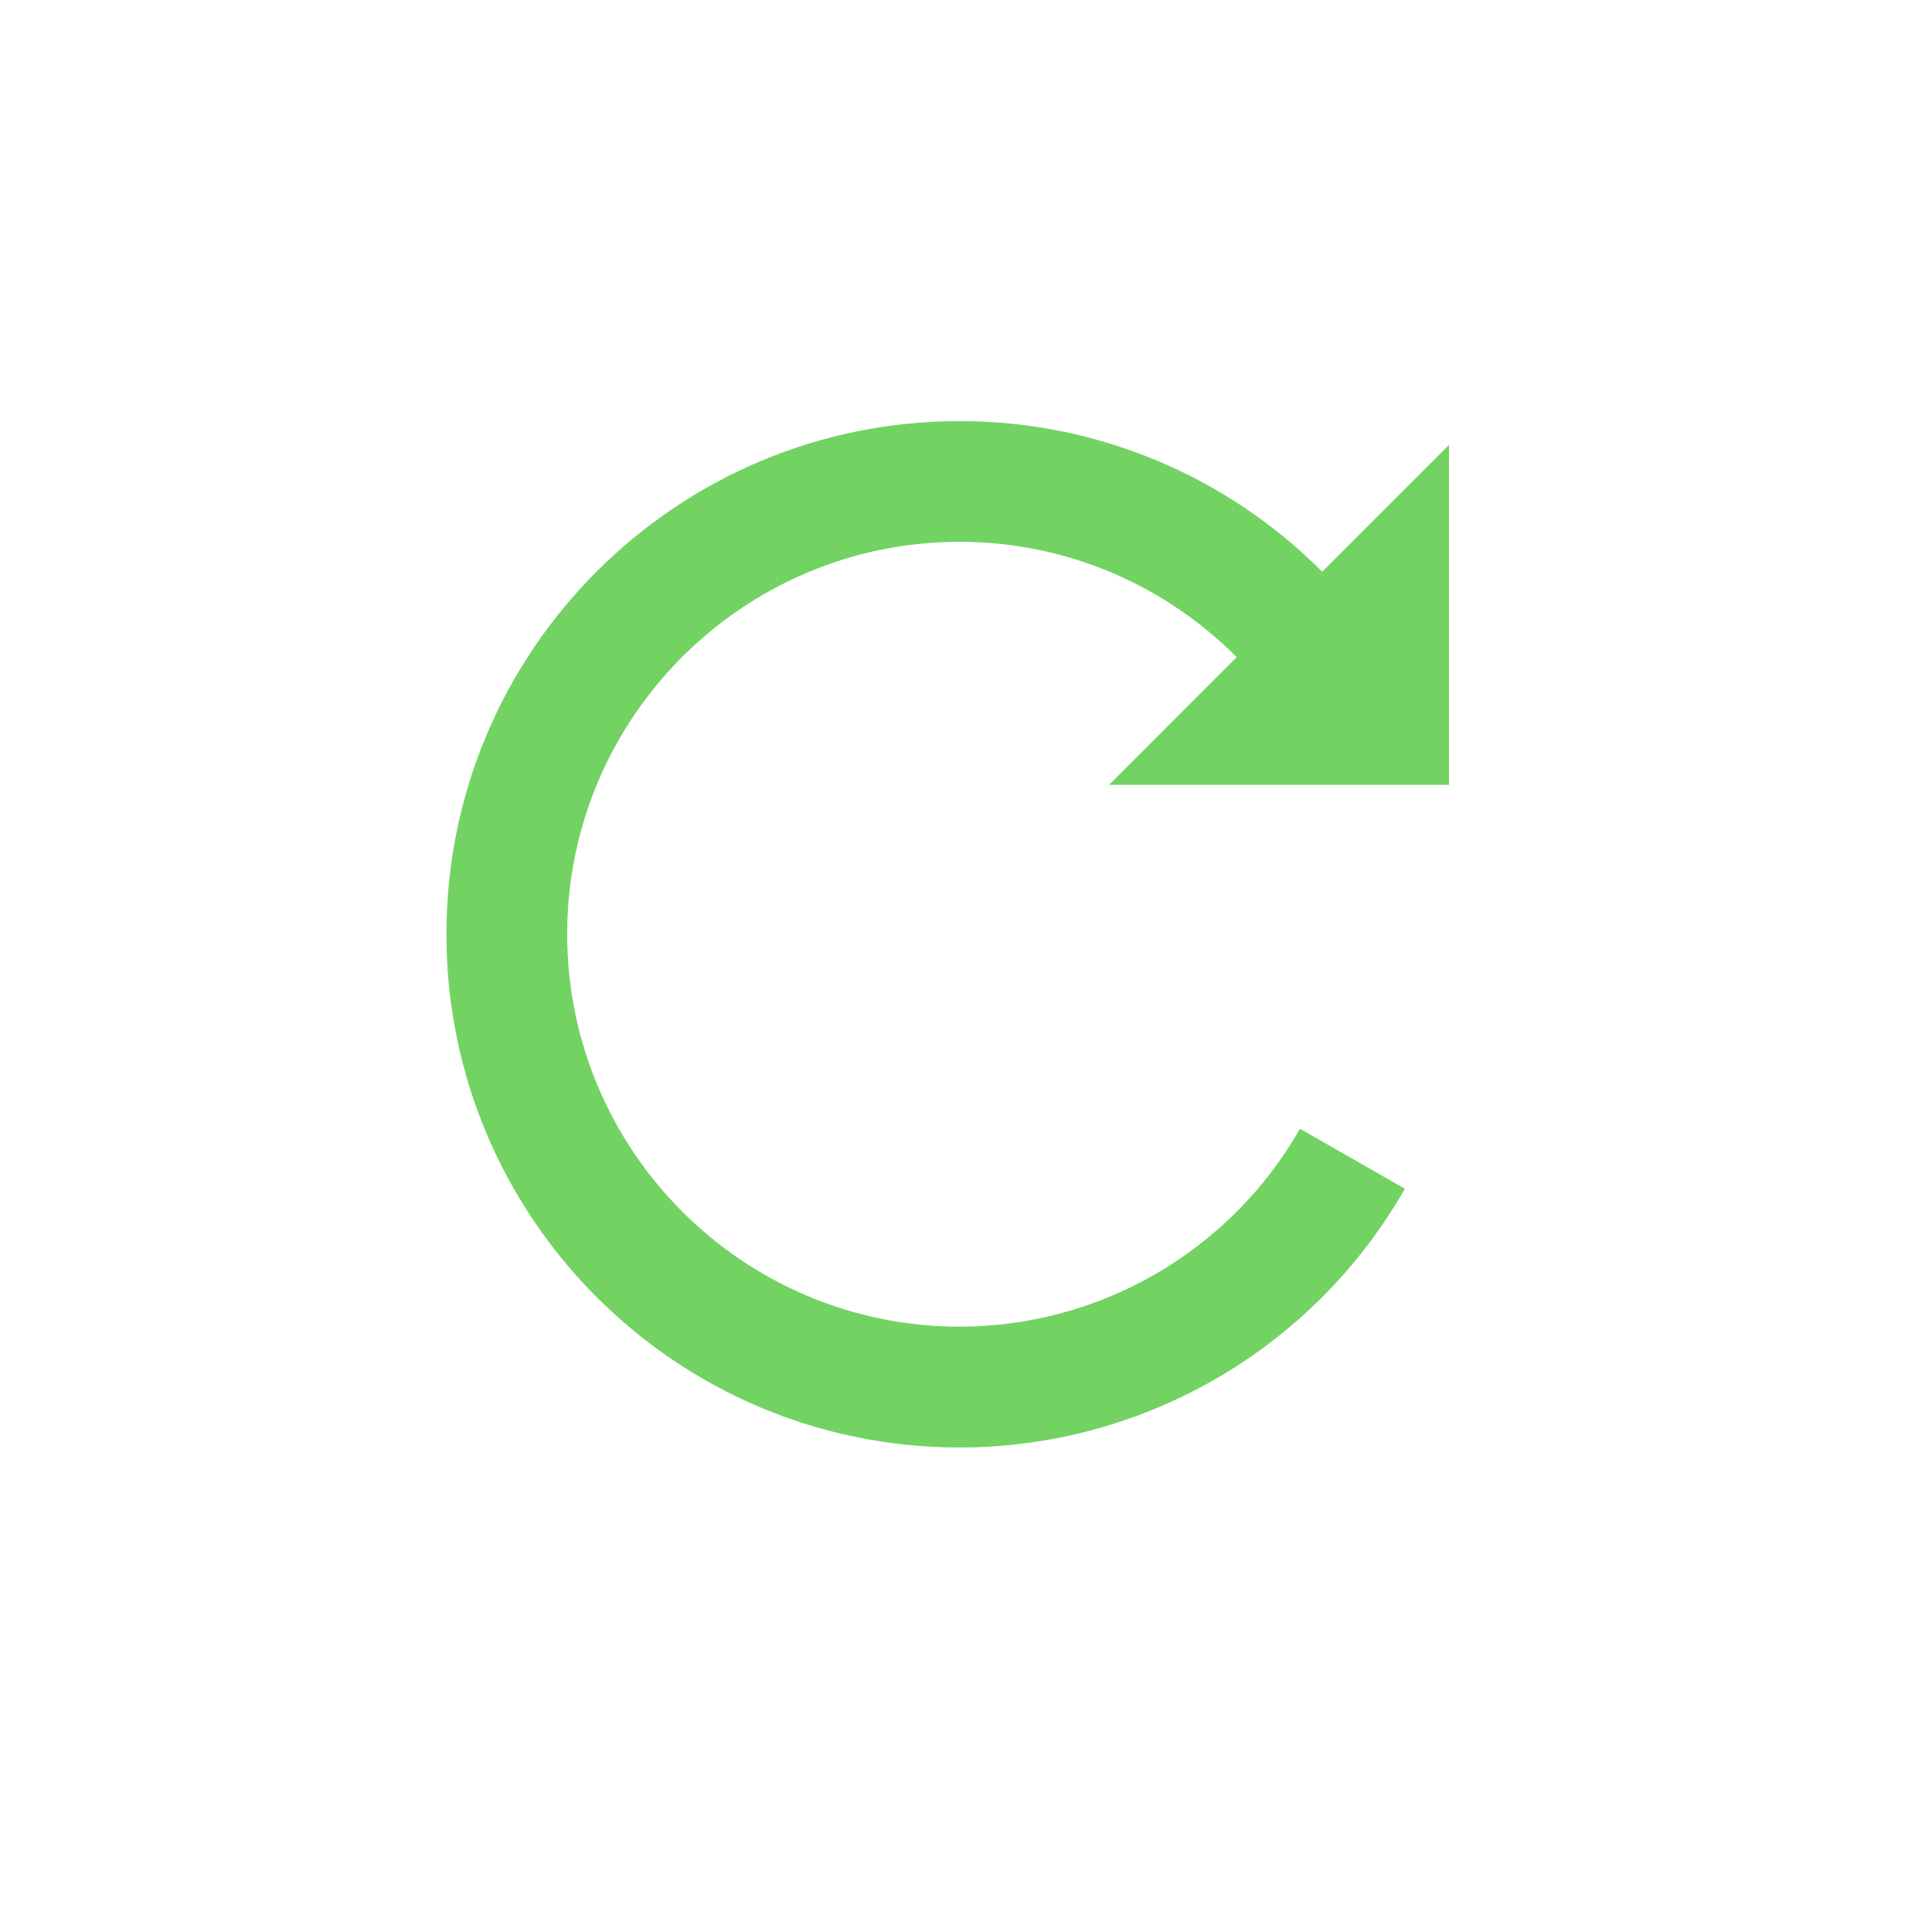
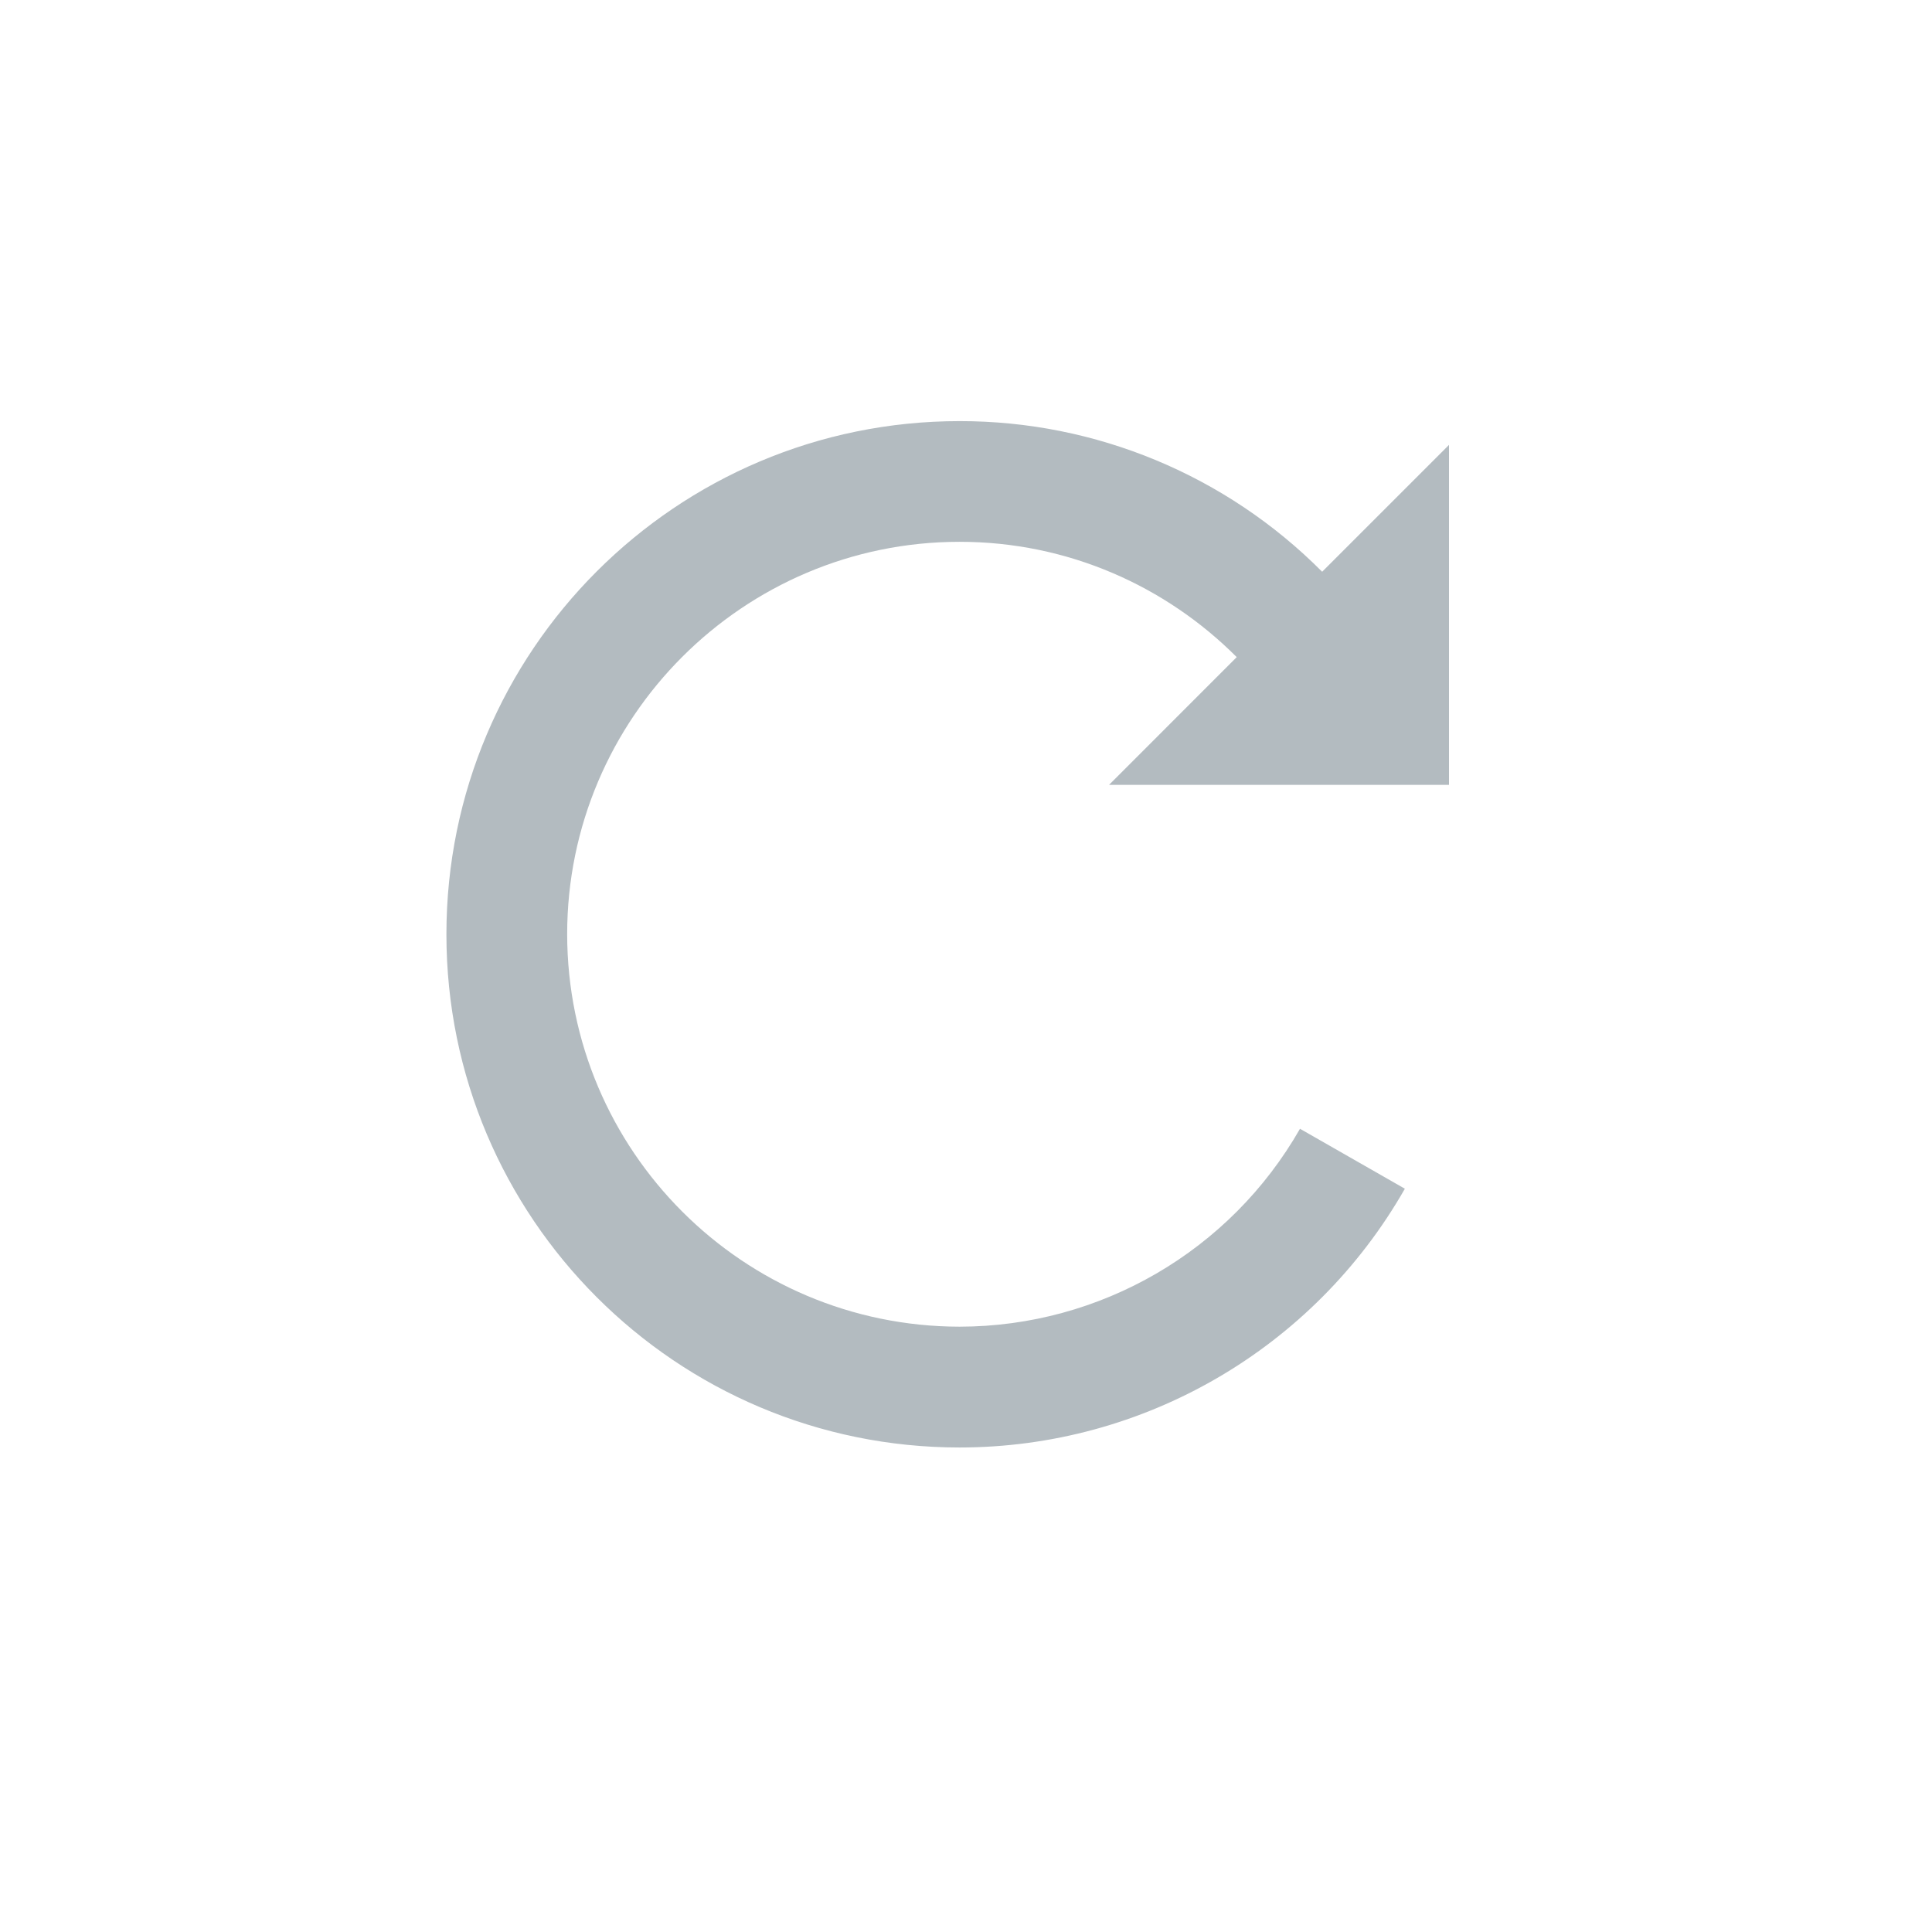
<svg xmlns="http://www.w3.org/2000/svg" baseProfile="tiny" height="32" width="32">
-   <path fill="#72d363" d="M24 13V7.369L21.899 9.47a8.454 8.454 0 00-6.005-2.495 8.5 8.5 0 000 17 8.49 8.49 0 007.375-4.286l-1.737-.993a6.5 6.5 0 01-5.638 3.278 6.508 6.508 0 01-6.5-6.5c0-3.584 2.916-6.5 6.5-6.5 1.792 0 3.414.732 4.59 1.91L18.369 13H24z" />
+   <path fill="#b3bbc0" d="M24 13V7.369L21.899 9.47a8.454 8.454 0 00-6.005-2.495 8.5 8.5 0 000 17 8.49 8.49 0 007.375-4.286l-1.737-.993a6.5 6.5 0 01-5.638 3.278 6.508 6.508 0 01-6.5-6.5c0-3.584 2.916-6.5 6.5-6.5 1.792 0 3.414.732 4.59 1.91L18.369 13H24z" />
</svg>
